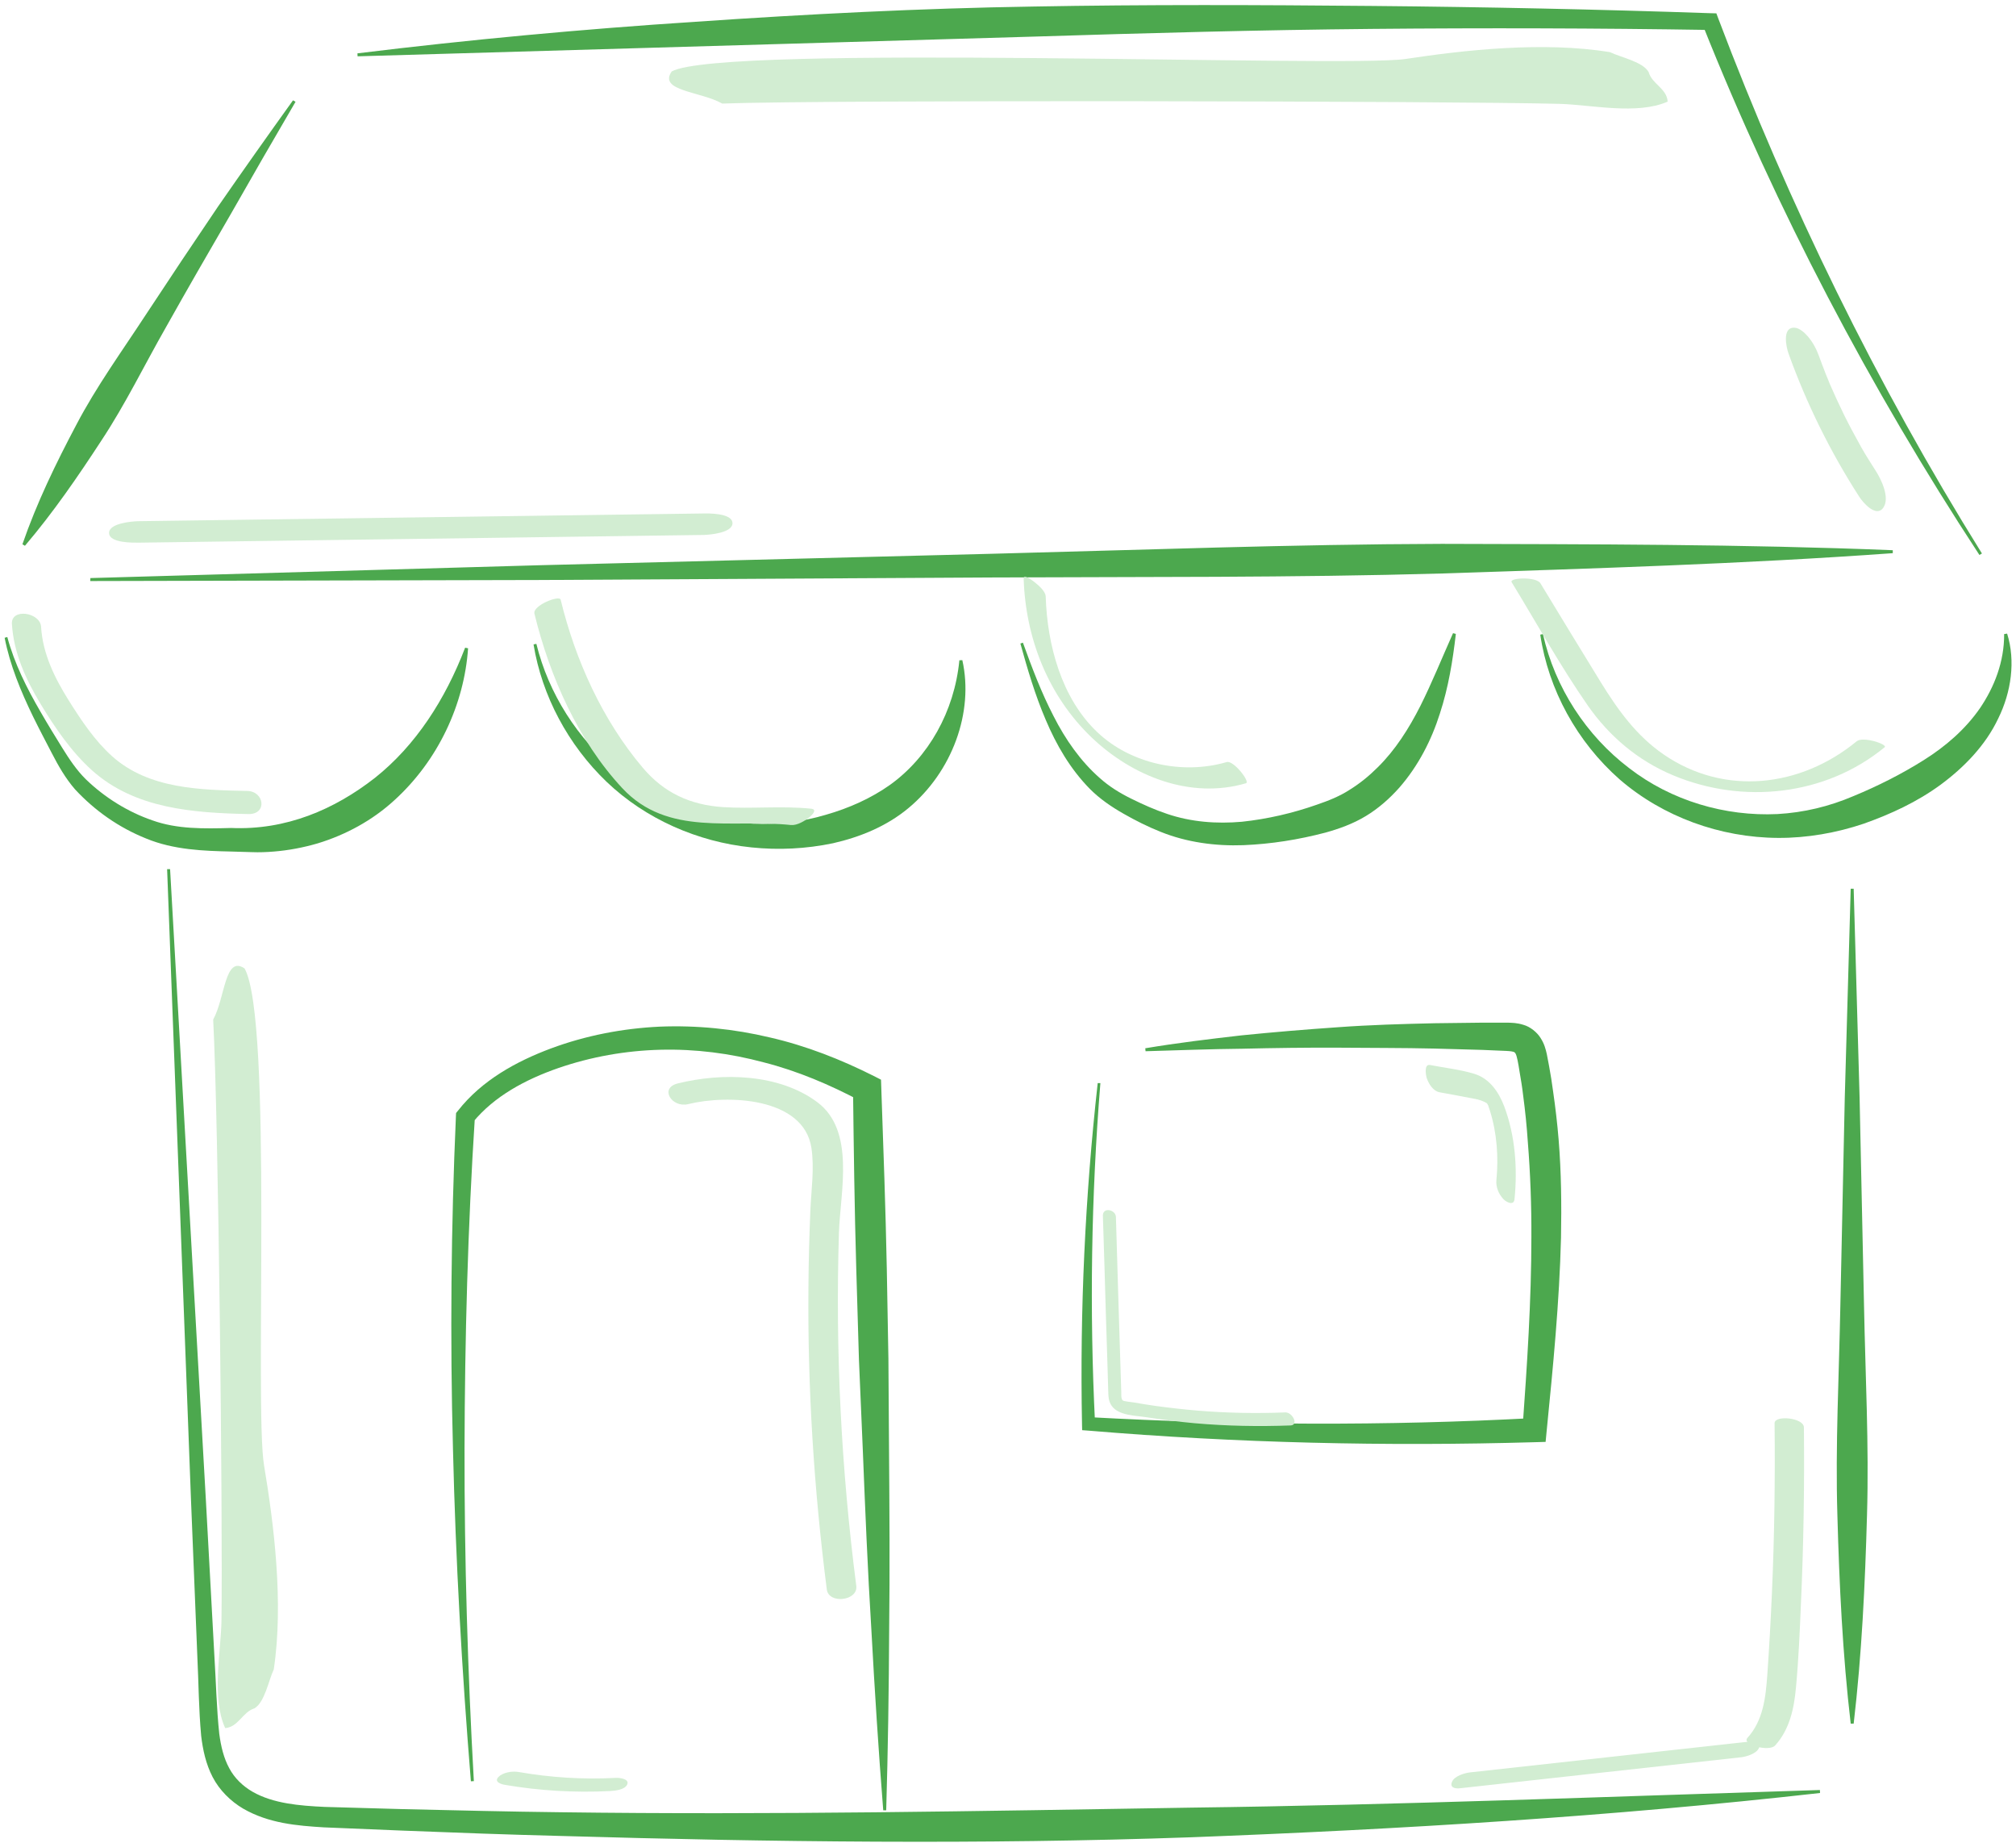
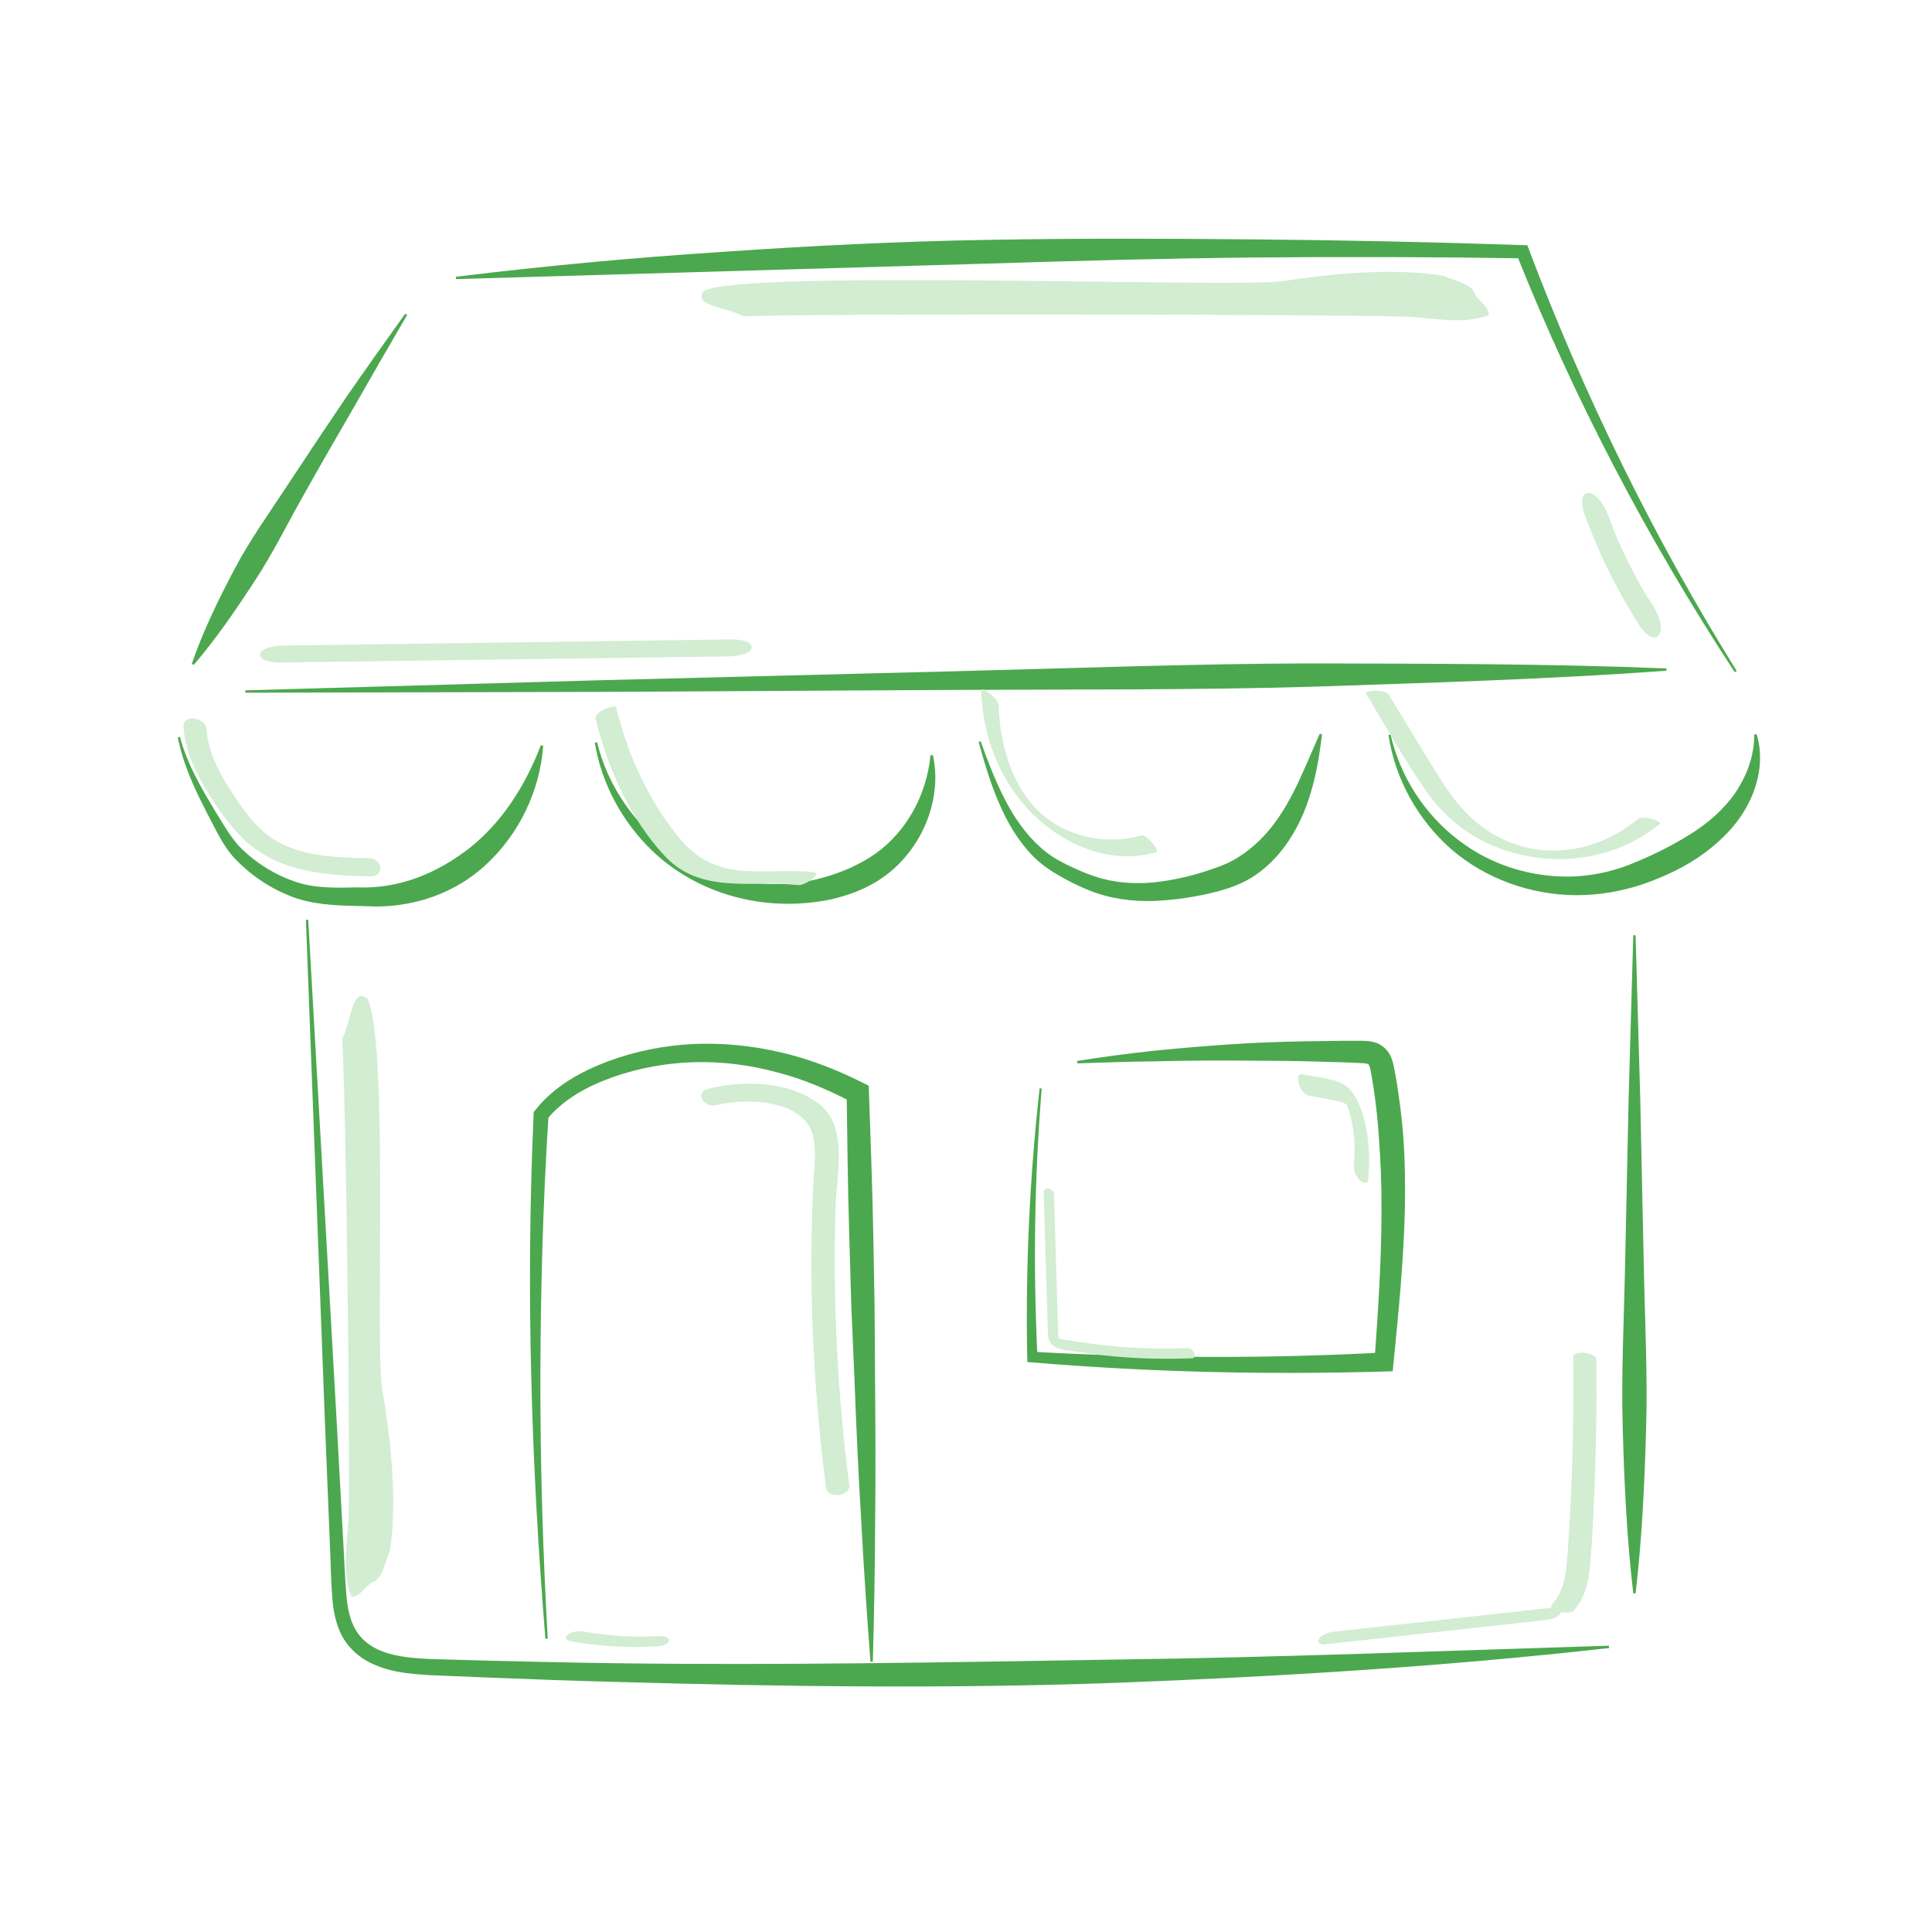
- <svg xmlns="http://www.w3.org/2000/svg" width="116" height="106" viewBox="0 0 116 106" fill="none">
-   <path d="M9.787 50.002L11.841 86.204L12.335 95.255C12.429 96.755 12.463 98.306 12.616 99.738C12.71 100.454 12.872 101.136 13.187 101.715C13.494 102.295 13.971 102.755 14.551 103.087C15.727 103.752 17.218 103.88 18.684 103.948L23.209 104.076C26.226 104.144 29.243 104.221 32.269 104.255C44.345 104.417 56.421 104.187 68.488 103.99C80.564 103.837 92.632 103.351 104.717 102.976L104.725 103.147C92.7 104.502 80.616 105.235 68.531 105.695C56.438 106.121 44.328 105.968 32.234 105.618C29.209 105.542 26.192 105.431 23.167 105.311L18.633 105.124C17.116 105.03 15.479 104.902 13.997 104.05C13.272 103.624 12.625 102.985 12.233 102.226C11.841 101.468 11.67 100.65 11.576 99.866C11.431 98.298 11.431 96.823 11.355 95.298L10.988 86.239L9.616 50.002H9.787Z" fill="#018403" fill-opacity="0.7" />
-   <path d="M106.66 51.127L107 63.135L107.256 75.142C107.333 79.148 107.546 83.145 107.427 87.15C107.316 91.156 107.128 95.153 106.66 99.158H106.489C106.02 95.153 105.833 91.156 105.722 87.15C105.603 83.145 105.816 79.148 105.893 75.142L106.148 63.135L106.489 51.127H106.66Z" fill="#018403" fill-opacity="0.7" />
-   <path d="M113.895 31.926C107.605 22.33 102.228 12.103 97.966 1.416L98.41 1.723C91.924 1.62 85.43 1.603 78.945 1.663C72.459 1.723 65.974 1.902 59.488 2.106L20.575 3.24L20.567 3.069C27.018 2.277 33.495 1.68 39.981 1.254C46.466 0.811 52.96 0.478 59.454 0.376C65.957 0.257 72.451 0.282 78.953 0.342C85.447 0.402 91.95 0.538 98.435 0.76L98.759 0.768L98.87 1.067C102.918 11.762 107.972 22.1 114.04 31.841L113.895 31.926Z" fill="#018403" fill-opacity="0.7" />
-   <path d="M17.005 5.856C15.744 8.012 14.5 10.168 13.264 12.341C12.011 14.498 10.767 16.654 9.548 18.827C8.312 20.992 7.222 23.242 5.849 25.321C4.486 27.409 3.08 29.463 1.435 31.397L1.29 31.312C2.117 28.917 3.216 26.659 4.384 24.452C5.543 22.236 7.017 20.208 8.381 18.12C9.753 16.032 11.142 13.952 12.54 11.89C13.963 9.836 15.403 7.799 16.86 5.771L17.005 5.856Z" fill="#018403" fill-opacity="0.7" />
-   <path d="M5.202 33.255L31.127 32.514L57.052 31.858C65.693 31.636 74.326 31.312 82.968 31.287C91.61 31.312 100.26 31.304 108.91 31.653V31.823C100.277 32.446 91.635 32.701 82.993 32.991C74.352 33.238 65.702 33.178 57.06 33.221L31.127 33.366L5.193 33.426L5.202 33.255Z" fill="#018403" fill-opacity="0.7" />
-   <path d="M88.78 36.477C89.47 39.562 91.285 42.323 93.731 44.181C96.16 46.064 99.262 46.976 102.279 46.831C103.788 46.746 105.245 46.397 106.643 45.8C108.049 45.221 109.429 44.522 110.691 43.729C111.952 42.937 113.086 41.956 113.929 40.738C114.756 39.519 115.327 38.062 115.318 36.477L115.489 36.451C115.983 38.019 115.727 39.817 114.977 41.334C114.245 42.885 113.009 44.147 111.662 45.144C110.299 46.141 108.799 46.831 107.239 47.385C105.671 47.914 103.975 48.212 102.313 48.203C98.981 48.186 95.692 46.993 93.203 44.846C90.74 42.681 89.095 39.672 88.626 36.511L88.78 36.477Z" fill="#018403" fill-opacity="0.7" />
-   <path d="M58.858 36.971C59.378 38.411 59.923 39.852 60.622 41.198C61.304 42.544 62.182 43.797 63.281 44.76C63.835 45.255 64.432 45.621 65.105 45.953C65.778 46.286 66.469 46.593 67.159 46.823C68.54 47.291 70.005 47.402 71.454 47.274C72.912 47.121 74.386 46.78 75.766 46.294C76.465 46.056 77.096 45.8 77.659 45.434C78.238 45.076 78.775 44.641 79.269 44.147C80.275 43.158 81.059 41.931 81.732 40.602C82.397 39.272 82.976 37.84 83.607 36.425L83.769 36.468C83.59 38.011 83.343 39.545 82.849 41.053C82.371 42.562 81.621 44.044 80.522 45.306C79.968 45.928 79.329 46.499 78.596 46.942C77.855 47.394 77.036 47.684 76.269 47.897C74.71 48.306 73.159 48.553 71.548 48.621C69.937 48.681 68.284 48.459 66.784 47.854C66.034 47.556 65.327 47.198 64.653 46.814C63.963 46.422 63.273 45.953 62.71 45.383C61.577 44.232 60.776 42.843 60.171 41.411C59.557 39.979 59.122 38.496 58.713 37.022L58.858 36.971Z" fill="#018403" fill-opacity="0.7" />
-   <path d="M30.862 37.039C31.57 39.92 33.24 42.51 35.473 44.343C37.68 46.209 40.501 47.257 43.339 47.385C44.754 47.445 46.177 47.274 47.515 46.874C48.861 46.49 50.131 45.919 51.222 45.144C53.412 43.567 54.912 40.951 55.202 37.985L55.372 37.977C56.046 40.976 54.784 44.402 52.27 46.49C51 47.547 49.466 48.161 47.932 48.51C46.381 48.834 44.796 48.911 43.236 48.749C40.134 48.433 37.143 47.112 34.91 44.982C32.694 42.86 31.186 40.039 30.7 37.073L30.862 37.039Z" fill="#018403" fill-opacity="0.7" />
-   <path d="M0.42 36.647C0.83 38.173 1.545 39.596 2.338 40.959C2.73 41.641 3.148 42.323 3.565 42.996C3.983 43.67 4.409 44.309 4.937 44.829C6.02 45.877 7.358 46.712 8.781 47.198C10.187 47.701 11.704 47.675 13.298 47.632C16.451 47.769 19.238 46.576 21.581 44.743C23.916 42.886 25.621 40.244 26.763 37.261L26.933 37.295C26.712 40.516 25.212 43.746 22.689 46.039C21.436 47.189 19.902 48.025 18.275 48.519C17.457 48.757 16.613 48.919 15.769 48.987C15.343 49.022 14.917 49.039 14.499 49.022L13.306 48.987C11.73 48.953 9.991 48.894 8.406 48.237C6.838 47.607 5.466 46.644 4.324 45.417C3.761 44.769 3.352 44.044 2.986 43.337C2.619 42.63 2.244 41.922 1.895 41.207C1.196 39.766 0.574 38.266 0.267 36.69L0.42 36.647Z" fill="#018403" fill-opacity="0.7" />
-   <path d="M27.095 102.473C26.575 96.116 26.217 89.741 26.064 83.358C25.893 76.975 25.953 70.583 26.234 64.2L26.243 64.029L26.354 63.893C27.734 62.137 29.72 61.055 31.706 60.313C33.7 59.572 35.822 59.163 37.953 59.061C40.083 58.975 42.231 59.189 44.302 59.683C46.381 60.16 48.375 60.944 50.276 61.899L50.693 62.112L50.71 62.606C50.83 66.066 50.958 69.526 51.026 72.986L51.119 78.176L51.154 83.366C51.179 86.826 51.205 90.287 51.162 93.755C51.145 97.215 51.094 100.684 50.992 104.144H50.821C50.548 100.692 50.327 97.232 50.139 93.772C49.926 90.312 49.782 86.861 49.645 83.4L49.423 78.21L49.27 73.02C49.168 69.56 49.125 66.1 49.083 62.64L49.517 63.339C47.745 62.401 45.887 61.609 43.944 61.115C42.009 60.595 40.006 60.339 38.004 60.39C36.001 60.441 34.015 60.791 32.115 61.447C30.231 62.103 28.433 63.066 27.206 64.566L27.325 64.259C26.916 70.608 26.746 76.983 26.729 83.349C26.72 89.724 26.908 96.099 27.265 102.465L27.095 102.473Z" fill="#018403" fill-opacity="0.7" />
-   <path d="M63.316 62.308C62.787 68.827 62.685 75.372 63.009 81.892L62.651 81.525C71.182 81.994 79.738 82.037 88.26 81.577L87.604 82.207C87.868 78.517 88.115 74.835 88.115 71.171C88.124 69.339 88.056 67.515 87.911 65.7C87.851 64.788 87.757 63.884 87.638 62.989C87.587 62.538 87.51 62.095 87.434 61.643C87.365 61.191 87.28 60.723 87.204 60.612C87.161 60.552 87.195 60.569 87.127 60.527C87.059 60.492 86.897 60.467 86.684 60.458L85.303 60.399L82.542 60.322C80.701 60.279 78.852 60.288 77.011 60.271C75.162 60.262 73.321 60.288 71.471 60.331C69.622 60.348 67.773 60.424 65.915 60.475L65.898 60.305C67.73 59.998 69.571 59.777 71.42 59.564C73.269 59.376 75.119 59.223 76.977 59.095C78.835 58.959 80.692 58.907 82.55 58.865L85.337 58.831H86.735C86.99 58.839 87.297 58.839 87.664 58.959C88.039 59.061 88.448 59.385 88.652 59.725C88.865 60.058 88.942 60.373 89.002 60.637C89.061 60.91 89.087 61.115 89.138 61.353C89.223 61.822 89.3 62.282 89.36 62.751C89.496 63.688 89.607 64.626 89.683 65.563C89.837 67.438 89.854 69.322 89.82 71.197C89.726 74.938 89.36 78.645 88.993 82.335L88.934 82.949L88.337 82.966C79.755 83.213 71.165 83.017 62.617 82.301L62.267 82.275L62.259 81.935C62.131 75.372 62.438 68.81 63.162 62.308H63.316Z" fill="#018403" fill-opacity="0.7" />
-   <path d="M12.957 99.414C12.156 97.658 12.718 95.033 12.744 93.201C12.82 87.278 12.573 64.566 12.267 58.652C12.957 57.399 12.931 54.936 14.073 55.712C15.71 58.626 14.636 80.912 15.19 84.278C15.752 87.636 16.332 92.187 15.752 96.039C15.454 96.67 15.232 97.939 14.636 98.28C13.954 98.493 13.715 99.354 12.957 99.414Z" fill="#D2EDD2" />
-   <path d="M95.956 5.847C94.191 6.623 91.567 6.026 89.743 5.975C83.82 5.813 47.472 5.737 41.558 5.958C40.313 5.251 37.859 5.242 38.651 4.109C41.583 2.507 77.496 3.904 80.871 3.393C84.237 2.882 88.797 2.37 92.64 3.001C93.271 3.308 94.532 3.546 94.865 4.152C95.052 4.833 95.913 5.089 95.956 5.847Z" fill="#D2EDD2" />
-   <path d="M63.46 69.944C63.52 71.827 63.58 73.719 63.631 75.603C63.665 76.583 63.69 77.554 63.724 78.534C63.742 79.02 63.75 79.514 63.767 80C63.776 80.307 63.776 80.605 63.963 80.87C64.364 81.449 65.369 81.432 65.991 81.534C66.903 81.679 67.824 81.79 68.736 81.875C70.576 82.037 72.417 82.071 74.258 82.003C74.744 81.986 74.369 81.236 73.951 81.253C72.272 81.321 70.593 81.287 68.923 81.151C68.105 81.082 67.287 80.989 66.477 80.878C66.068 80.818 65.668 80.759 65.258 80.682C65.148 80.665 64.67 80.622 64.602 80.563C64.491 80.46 64.525 80.205 64.517 80.077C64.406 76.728 64.312 73.37 64.21 70.021C64.21 69.586 63.443 69.415 63.46 69.944Z" fill="#D2EDD2" />
-   <path d="M87.144 68.989C87.323 67.217 87.186 65.333 86.555 63.654C86.24 62.819 85.703 62.035 84.817 61.771C83.999 61.524 83.121 61.43 82.286 61.268C81.919 61.2 82.047 61.873 82.098 62.035C82.218 62.367 82.465 62.768 82.831 62.836C83.513 62.964 84.203 63.083 84.885 63.22C85.115 63.262 85.337 63.339 85.541 63.458C85.55 63.458 85.627 63.56 85.593 63.509C85.533 63.433 85.627 63.578 85.635 63.603C85.695 63.739 85.601 63.518 85.652 63.663C85.678 63.739 85.703 63.816 85.729 63.893C86.129 65.163 86.232 66.552 86.104 67.873C86.061 68.273 86.223 68.682 86.504 68.981C86.641 69.134 87.101 69.398 87.144 68.989Z" fill="#D2EDD2" />
-   <path d="M39.597 63.518C41.839 62.964 46.236 63.109 46.688 66.032C46.867 67.208 46.679 68.452 46.628 69.629C46.569 71.094 46.526 72.569 46.517 74.043C46.466 79.855 46.833 85.668 47.574 91.437C47.685 92.298 49.381 92.093 49.27 91.233C48.401 84.491 48.06 77.691 48.273 70.898C48.35 68.572 49.228 65.052 47.029 63.407C44.822 61.762 41.566 61.694 39.009 62.325C37.91 62.589 38.66 63.748 39.597 63.518Z" fill="#D2EDD2" />
-   <path d="M35.447 102.277C33.564 102.38 31.68 102.26 29.823 101.937C29.473 101.877 28.936 101.962 28.681 102.226C28.408 102.508 28.834 102.644 29.047 102.678C31.041 103.019 33.07 103.138 35.089 103.036C35.379 103.019 35.967 102.968 36.095 102.644C36.214 102.32 35.618 102.269 35.447 102.277Z" fill="#D2EDD2" />
-   <path d="M84.016 102.874C89.402 102.277 94.788 101.689 100.174 101.093C100.489 101.059 101.086 100.88 101.214 100.547C101.35 100.207 101.026 100.147 100.745 100.181C95.359 100.778 89.973 101.366 84.587 101.962C84.271 101.996 83.675 102.175 83.547 102.508C83.41 102.848 83.734 102.908 84.016 102.874Z" fill="#D2EDD2" />
-   <path d="M102.143 100.411C102.97 99.491 103.225 98.315 103.336 97.113C103.49 95.494 103.558 93.866 103.626 92.238C103.779 88.863 103.83 85.489 103.796 82.114C103.788 81.551 102.1 81.398 102.109 81.875C102.143 85.13 102.1 88.386 101.956 91.642C101.887 93.21 101.802 94.778 101.691 96.337C101.598 97.641 101.461 98.971 100.541 99.985C100.208 100.351 101.785 100.803 102.143 100.411Z" fill="#D2EDD2" />
-   <path d="M86.981 33.494C88.422 35.855 89.777 38.309 91.353 40.576C92.589 42.357 94.259 43.763 96.262 44.599C100.285 46.286 105.04 45.783 108.441 42.988C108.637 42.826 107.196 42.34 106.83 42.647C103.608 45.297 99.219 45.809 95.717 43.397C94.149 42.315 93.092 40.84 92.103 39.238C90.936 37.346 89.785 35.446 88.635 33.554C88.396 33.161 86.819 33.23 86.981 33.494Z" fill="#D2EDD2" />
-   <path d="M58.901 33.264C59.003 36.707 60.307 40.031 62.821 42.434C65.156 44.658 68.497 45.996 71.692 45.059C71.957 44.982 70.968 43.721 70.585 43.84C68.053 44.581 65.054 43.951 63.128 42.11C61.065 40.15 60.256 37.073 60.17 34.321C60.162 34.005 59.744 33.664 59.523 33.485C59.455 33.426 58.892 33.008 58.901 33.264Z" fill="#D2EDD2" />
-   <path d="M30.751 35.301C31.62 38.88 33.265 42.621 35.805 45.34C38.421 48.152 42.12 47.104 45.512 47.462C45.87 47.496 46.33 47.215 46.586 47.002C46.731 46.882 47.046 46.567 46.679 46.524C44.983 46.346 43.279 46.541 41.583 46.431C39.717 46.303 38.208 45.613 36.99 44.172C34.663 41.428 33.103 37.968 32.26 34.499C32.192 34.218 30.64 34.832 30.751 35.301Z" fill="#D2EDD2" />
-   <path d="M0.685 35.889C0.787 37.568 1.486 39.093 2.347 40.516C3.173 41.88 4.102 43.243 5.295 44.317C7.767 46.533 11.125 46.763 14.286 46.831C15.394 46.857 15.215 45.519 14.227 45.502C11.542 45.442 8.568 45.4 6.454 43.508C5.44 42.596 4.673 41.437 3.949 40.286C3.139 38.991 2.457 37.602 2.364 36.059C2.313 35.224 0.634 34.968 0.685 35.889Z" fill="#D2EDD2" />
-   <path d="M8.006 31.218C18.829 31.073 29.644 30.92 40.467 30.775C40.834 30.767 42.172 30.656 42.146 30.085C42.121 29.505 40.731 29.531 40.416 29.54C29.593 29.684 18.778 29.838 7.955 29.983C7.588 29.991 6.25 30.102 6.276 30.673C6.301 31.253 7.69 31.218 8.006 31.218Z" fill="#D2EDD2" />
-   <path d="M102.91 20.335C103.949 23.224 105.313 25.986 106.975 28.568C107.188 28.909 107.955 29.795 108.364 29.207C108.765 28.636 108.236 27.562 107.929 27.085C107.733 26.778 107.537 26.471 107.35 26.165C107.282 26.045 107.214 25.935 107.145 25.815C107.103 25.739 107.052 25.662 107.009 25.577C107.12 25.773 107.128 25.79 107.035 25.619C106.719 25.048 106.404 24.469 106.114 23.881C105.824 23.293 105.552 22.696 105.287 22.091C105.211 21.912 105.219 21.921 105.304 22.134C105.27 22.048 105.236 21.963 105.202 21.878C105.151 21.75 105.1 21.622 105.049 21.503C104.912 21.162 104.793 20.83 104.665 20.489C104.52 20.08 104.299 19.671 104.018 19.347C103.847 19.151 103.54 18.861 103.251 18.852C102.526 18.818 102.782 19.986 102.91 20.335Z" fill="#D2EDD2" />
+ <svg xmlns="http://www.w3.org/2000/svg" width="141" height="141" viewBox="0 0 141 141" fill="none">
+   <mask id="mask0" mask-type="alpha" maskUnits="userSpaceOnUse" x="0" y="0" width="141" height="141">
+     <rect x="0.713" y="0.252" width="140" height="140" fill="#C4C4C4" />
+   </mask>
+   <g mask="url(#mask0)">
+     <path d="M22.495 67.131L24.549 103.334L25.043 112.384C25.137 113.884 25.171 115.435 25.325 116.867C25.418 117.583 25.58 118.265 25.896 118.844C26.202 119.424 26.68 119.884 27.259 120.216C28.435 120.881 29.927 121.009 31.392 121.077L35.918 121.205C38.935 121.273 41.952 121.35 44.977 121.384C57.053 121.546 69.129 121.316 81.197 121.12C93.273 120.966 105.341 120.48 117.425 120.105L117.434 120.276C105.409 121.631 93.324 122.364 81.239 122.824C69.146 123.25 57.036 123.097 44.943 122.747C41.917 122.671 38.901 122.56 35.875 122.441L31.341 122.253C29.824 122.159 28.188 122.032 26.705 121.179C25.981 120.753 25.333 120.114 24.941 119.356C24.549 118.597 24.379 117.779 24.285 116.995C24.14 115.427 24.14 113.952 24.063 112.427L23.697 103.368L22.325 67.131H22.495Z" fill="#018403" fill-opacity="0.7" />
+     <path d="M119.368 68.256L119.709 80.264L119.965 92.272C120.041 96.277 120.254 100.274 120.135 104.279C120.024 108.285 119.837 112.282 119.368 116.287H119.198C118.729 112.282 118.541 108.285 118.431 104.279C118.311 100.274 118.524 96.277 118.601 92.272L118.857 80.264L119.198 68.256H119.368Z" fill="#018403" fill-opacity="0.7" />
+     <path d="M126.603 49.055C120.314 39.459 114.936 29.232 110.675 18.545L111.118 18.852C104.633 18.75 98.139 18.733 91.653 18.792C85.168 18.852 78.682 19.031 72.197 19.235L33.284 20.369L33.275 20.198C39.727 19.406 46.204 18.809 52.689 18.383C59.175 17.94 65.669 17.608 72.163 17.505C78.665 17.386 85.159 17.412 91.662 17.471C98.156 17.531 104.658 17.667 111.144 17.889L111.468 17.897L111.578 18.196C115.626 28.891 120.68 39.229 126.748 48.97L126.603 49.055Z" fill="#018403" fill-opacity="0.7" />
+     <path d="M29.714 22.985C28.452 25.141 27.208 27.297 25.972 29.471C24.72 31.627 23.475 33.783 22.257 35.956C21.021 38.121 19.93 40.371 18.558 42.45C17.194 44.538 15.788 46.592 14.143 48.526L13.998 48.441C14.825 46.047 15.925 43.788 17.092 41.581C18.251 39.365 19.726 37.337 21.089 35.249C22.461 33.161 23.85 31.081 25.248 29.019C26.671 26.965 28.111 24.928 29.569 22.9L29.714 22.985Z" fill="#018403" fill-opacity="0.7" />
+     <path d="M17.91 50.384L43.835 49.643L69.76 48.987C78.402 48.765 87.035 48.441 95.677 48.416C104.318 48.441 112.968 48.433 121.618 48.782V48.953C112.985 49.575 104.344 49.83 95.702 50.12C87.06 50.367 78.41 50.308 69.769 50.35L43.835 50.495L17.902 50.555L17.91 50.384Z" fill="#018403" fill-opacity="0.7" />
+     <path d="M101.488 53.606C102.179 56.691 103.994 59.452 106.44 61.31C108.869 63.193 111.971 64.105 114.988 63.96C116.496 63.875 117.953 63.526 119.351 62.929C120.757 62.35 122.138 61.651 123.399 60.858C124.661 60.066 125.794 59.086 126.638 57.867C127.464 56.648 128.035 55.191 128.027 53.606L128.197 53.58C128.692 55.148 128.436 56.947 127.686 58.464C126.953 60.015 125.717 61.276 124.371 62.273C123.007 63.27 121.507 63.96 119.948 64.514C118.38 65.043 116.684 65.341 115.022 65.332C111.69 65.316 108.4 64.122 105.911 61.975C103.448 59.81 101.804 56.802 101.335 53.64L101.488 53.606Z" fill="#018403" fill-opacity="0.7" />
+     <path d="M71.567 54.1C72.087 55.54 72.632 56.981 73.331 58.327C74.013 59.674 74.89 60.926 75.99 61.889C76.544 62.384 77.14 62.75 77.814 63.083C78.487 63.415 79.177 63.722 79.868 63.952C81.248 64.421 82.714 64.531 84.163 64.404C85.62 64.25 87.094 63.909 88.475 63.423C89.174 63.185 89.805 62.929 90.367 62.563C90.947 62.205 91.483 61.77 91.978 61.276C92.983 60.287 93.767 59.06 94.441 57.731C95.105 56.401 95.685 54.969 96.316 53.555L96.478 53.597C96.299 55.14 96.051 56.674 95.557 58.182C95.08 59.691 94.33 61.174 93.23 62.435C92.677 63.057 92.037 63.628 91.304 64.071C90.563 64.523 89.745 64.813 88.978 65.026C87.418 65.435 85.867 65.682 84.257 65.75C82.646 65.81 80.992 65.588 79.493 64.983C78.743 64.685 78.035 64.327 77.362 63.943C76.672 63.551 75.981 63.083 75.419 62.512C74.285 61.361 73.484 59.972 72.879 58.54C72.266 57.108 71.831 55.626 71.422 54.151L71.567 54.1Z" fill="#018403" fill-opacity="0.7" />
+     <path d="M43.571 54.168C44.278 57.049 45.948 59.64 48.181 61.472C50.388 63.338 53.209 64.386 56.047 64.514C57.462 64.574 58.885 64.404 60.223 64.003C61.57 63.62 62.84 63.048 63.93 62.273C66.121 60.696 67.621 58.08 67.91 55.114L68.081 55.106C68.754 58.106 67.493 61.532 64.979 63.62C63.709 64.676 62.175 65.29 60.641 65.639C59.09 65.963 57.505 66.04 55.945 65.878C52.843 65.563 49.852 64.242 47.619 62.111C45.403 59.989 43.895 57.168 43.409 54.202L43.571 54.168Z" fill="#018403" fill-opacity="0.7" />
+     <path d="M13.129 53.776C13.538 55.302 14.254 56.725 15.046 58.089C15.438 58.77 15.856 59.452 16.274 60.125C16.691 60.799 17.117 61.438 17.646 61.958C18.728 63.006 20.066 63.841 21.489 64.327C22.895 64.83 24.413 64.804 26.006 64.762C29.16 64.898 31.946 63.705 34.29 61.873C36.625 60.015 38.33 57.373 39.471 54.39L39.642 54.424C39.42 57.645 37.92 60.875 35.398 63.168C34.145 64.318 32.611 65.154 30.983 65.648C30.165 65.886 29.321 66.048 28.478 66.117C28.052 66.151 27.625 66.168 27.208 66.151L26.015 66.117C24.438 66.082 22.7 66.023 21.114 65.367C19.546 64.736 18.174 63.773 17.032 62.546C16.47 61.898 16.061 61.174 15.694 60.466C15.328 59.759 14.953 59.052 14.603 58.336C13.905 56.895 13.282 55.396 12.976 53.819L13.129 53.776Z" fill="#018403" fill-opacity="0.7" />
+     <path d="M39.804 119.603C39.284 113.245 38.926 106.87 38.772 100.487C38.602 94.104 38.662 87.712 38.943 81.329L38.951 81.158L39.062 81.022C40.443 79.266 42.428 78.184 44.414 77.443C46.408 76.701 48.53 76.292 50.661 76.19C52.792 76.105 54.939 76.318 57.01 76.812C59.09 77.289 61.084 78.073 62.984 79.028L63.402 79.241L63.419 79.735C63.538 83.195 63.666 86.655 63.734 90.115L63.828 95.305L63.862 100.496C63.888 103.956 63.913 107.416 63.871 110.884C63.853 114.344 63.802 117.813 63.7 121.273H63.53C63.257 117.821 63.035 114.361 62.848 110.901C62.635 107.441 62.49 103.99 62.354 100.53L62.132 95.34L61.979 90.149C61.876 86.689 61.834 83.229 61.791 79.769L62.226 80.468C60.453 79.531 58.595 78.738 56.652 78.244C54.718 77.724 52.715 77.468 50.712 77.519C48.709 77.57 46.724 77.92 44.823 78.576C42.94 79.232 41.142 80.195 39.914 81.695L40.034 81.388C39.625 87.738 39.454 94.112 39.437 100.478C39.429 106.853 39.616 113.228 39.974 119.594L39.804 119.603Z" fill="#018403" fill-opacity="0.7" />
+     <path d="M76.024 79.437C75.496 85.957 75.393 92.502 75.717 99.021L75.359 98.655C83.89 99.123 92.447 99.166 100.969 98.706L100.313 99.337C100.577 95.646 100.824 91.965 100.824 88.3C100.832 86.468 100.764 84.644 100.619 82.829C100.56 81.917 100.466 81.013 100.347 80.119C100.296 79.667 100.219 79.224 100.142 78.772C100.074 78.32 99.989 77.852 99.912 77.741C99.869 77.681 99.903 77.698 99.835 77.656C99.767 77.622 99.605 77.596 99.392 77.588L98.012 77.528L95.25 77.451C93.409 77.409 91.56 77.417 89.719 77.4C87.87 77.391 86.029 77.417 84.18 77.46C82.331 77.477 80.481 77.553 78.623 77.605L78.606 77.434C80.439 77.127 82.279 76.906 84.129 76.693C85.978 76.505 87.827 76.352 89.685 76.224C91.543 76.088 93.401 76.037 95.259 75.994L98.046 75.96H99.443C99.699 75.968 100.006 75.968 100.372 76.088C100.747 76.19 101.156 76.514 101.361 76.855C101.574 77.187 101.651 77.502 101.71 77.766C101.77 78.039 101.795 78.244 101.847 78.482C101.932 78.951 102.009 79.411 102.068 79.88C102.205 80.817 102.315 81.755 102.392 82.692C102.545 84.567 102.562 86.451 102.528 88.326C102.435 92.067 102.068 95.774 101.702 99.464L101.642 100.078L101.046 100.095C92.464 100.342 83.873 100.146 75.325 99.43L74.976 99.405L74.967 99.064C74.839 92.502 75.146 85.939 75.871 79.437H76.024Z" fill="#018403" fill-opacity="0.7" />
+     <path d="M25.665 116.543C24.864 114.787 25.427 112.163 25.452 110.33C25.529 104.407 25.282 81.695 24.975 75.781C25.665 74.528 25.64 72.065 26.782 72.841C28.418 75.755 27.344 98.041 27.898 101.407C28.461 104.765 29.04 109.316 28.461 113.168C28.162 113.799 27.941 115.069 27.344 115.41C26.663 115.623 26.424 116.483 25.665 116.543Z" fill="#D2EDD2" />
+     <path d="M108.664 22.977C106.9 23.752 104.275 23.156 102.451 23.105C96.528 22.942 60.181 22.866 54.266 23.087C53.022 22.38 50.567 22.372 51.36 21.238C54.292 19.636 90.205 21.034 93.579 20.522C96.946 20.011 101.505 19.5 105.349 20.13C105.979 20.437 107.241 20.676 107.573 21.281C107.761 21.962 108.621 22.218 108.664 22.977Z" fill="#D2EDD2" />
+     <path d="M76.169 87.073C76.228 88.956 76.288 90.848 76.339 92.732C76.373 93.712 76.399 94.683 76.433 95.663C76.45 96.149 76.459 96.644 76.475 97.129C76.484 97.436 76.484 97.734 76.671 97.999C77.072 98.578 78.078 98.561 78.7 98.663C79.612 98.808 80.532 98.919 81.444 99.004C83.285 99.166 85.126 99.2 86.966 99.132C87.452 99.115 87.077 98.365 86.66 98.382C84.981 98.45 83.302 98.416 81.632 98.28C80.813 98.212 79.995 98.118 79.186 98.007C78.776 97.948 78.376 97.888 77.967 97.811C77.856 97.794 77.379 97.751 77.311 97.692C77.2 97.59 77.234 97.334 77.225 97.206C77.115 93.857 77.021 90.499 76.919 87.15C76.919 86.715 76.152 86.545 76.169 87.073Z" fill="#D2EDD2" />
+     <path d="M99.852 86.118C100.031 84.346 99.895 82.462 99.264 80.783C98.949 79.948 98.412 79.164 97.525 78.9C96.707 78.653 95.829 78.559 94.994 78.397C94.628 78.329 94.756 79.002 94.807 79.164C94.926 79.496 95.173 79.897 95.54 79.965C96.222 80.093 96.912 80.212 97.594 80.349C97.824 80.391 98.045 80.468 98.25 80.587C98.258 80.587 98.335 80.69 98.301 80.638C98.241 80.562 98.335 80.707 98.344 80.732C98.403 80.869 98.309 80.647 98.361 80.792C98.386 80.869 98.412 80.945 98.437 81.022C98.838 82.292 98.94 83.681 98.812 85.002C98.77 85.403 98.932 85.812 99.213 86.11C99.349 86.263 99.809 86.527 99.852 86.118Z" fill="#D2EDD2" />
+     <path d="M52.306 80.647C54.547 80.093 58.945 80.238 59.397 83.161C59.575 84.337 59.388 85.582 59.337 86.758C59.277 88.224 59.235 89.698 59.226 91.172C59.175 96.984 59.541 102.797 60.283 108.566C60.394 109.427 62.09 109.222 61.979 108.362C61.109 101.621 60.769 94.82 60.982 88.028C61.058 85.701 61.936 82.181 59.737 80.536C57.53 78.892 54.275 78.823 51.718 79.454C50.618 79.718 51.368 80.877 52.306 80.647Z" fill="#D2EDD2" />
+     <path d="M48.156 119.407C46.272 119.509 44.389 119.39 42.531 119.066C42.182 119.006 41.645 119.091 41.389 119.355C41.116 119.637 41.542 119.773 41.756 119.807C43.75 120.148 45.778 120.267 47.798 120.165C48.088 120.148 48.676 120.097 48.804 119.773C48.923 119.449 48.326 119.398 48.156 119.407Z" fill="#D2EDD2" />
+     <path d="M96.724 120.003C102.11 119.407 107.496 118.819 112.882 118.222C113.198 118.188 113.794 118.009 113.922 117.677C114.058 117.336 113.735 117.276 113.453 117.31C108.067 117.907 102.681 118.495 97.295 119.091C96.98 119.125 96.383 119.304 96.255 119.637C96.119 119.978 96.443 120.037 96.724 120.003Z" fill="#D2EDD2" />
+     <path d="M114.852 117.54C115.678 116.62 115.934 115.444 116.045 114.242C116.198 112.623 116.266 110.995 116.334 109.367C116.488 105.992 116.539 102.618 116.505 99.243C116.496 98.68 114.809 98.527 114.817 99.004C114.852 102.26 114.809 105.515 114.664 108.771C114.596 110.339 114.511 111.907 114.4 113.467C114.306 114.77 114.17 116.1 113.249 117.114C112.917 117.481 114.494 117.932 114.852 117.54Z" fill="#D2EDD2" />
+     <path d="M99.69 50.623C101.13 52.984 102.485 55.438 104.062 57.705C105.298 59.486 106.968 60.892 108.971 61.728C112.993 63.415 117.749 62.912 121.149 60.117C121.345 59.955 119.905 59.469 119.538 59.776C116.317 62.426 111.928 62.938 108.425 60.526C106.857 59.444 105.8 57.969 104.812 56.367C103.644 54.475 102.494 52.575 101.343 50.683C101.105 50.291 99.528 50.359 99.69 50.623Z" fill="#D2EDD2" />
+     <path d="M71.609 50.393C71.711 53.836 73.015 57.16 75.529 59.563C77.864 61.787 81.205 63.125 84.401 62.188C84.665 62.111 83.677 60.85 83.293 60.969C80.762 61.711 77.762 61.08 75.836 59.239C73.774 57.279 72.964 54.202 72.879 51.45C72.87 51.134 72.453 50.794 72.231 50.614C72.163 50.555 71.6 50.137 71.609 50.393Z" fill="#D2EDD2" />
+     <path d="M43.46 52.43C44.329 56.009 45.974 59.75 48.514 62.469C51.13 65.281 54.828 64.233 58.22 64.591C58.578 64.625 59.039 64.344 59.294 64.131C59.439 64.011 59.754 63.696 59.388 63.654C57.692 63.475 55.988 63.671 54.292 63.56C52.425 63.432 50.917 62.742 49.698 61.301C47.371 58.557 45.812 55.097 44.968 51.629C44.9 51.347 43.349 51.961 43.46 52.43Z" fill="#D2EDD2" />
+     <path d="M13.393 53.018C13.495 54.697 14.194 56.222 15.055 57.645C15.882 59.009 16.811 60.373 18.004 61.446C20.475 63.662 23.833 63.892 26.995 63.961C28.103 63.986 27.924 62.648 26.935 62.631C24.251 62.571 21.276 62.529 19.163 60.637C18.149 59.725 17.382 58.566 16.657 57.415C15.848 56.12 15.166 54.731 15.072 53.188C15.021 52.353 13.342 52.097 13.393 53.018Z" fill="#D2EDD2" />
+     <path d="M20.714 48.348C31.538 48.203 42.352 48.049 53.176 47.904C53.542 47.896 54.88 47.785 54.855 47.214C54.829 46.635 53.44 46.66 53.125 46.669C42.301 46.813 31.486 46.967 20.663 47.112C20.297 47.12 18.959 47.231 18.984 47.802C19.01 48.382 20.399 48.348 20.714 48.348Z" fill="#D2EDD2" />
+     <path d="M115.618 37.465C116.658 40.354 118.022 43.115 119.683 45.697C119.896 46.038 120.663 46.924 121.073 46.336C121.473 45.765 120.945 44.691 120.638 44.214C120.442 43.907 120.246 43.601 120.058 43.294C119.99 43.175 119.922 43.064 119.854 42.944C119.811 42.868 119.76 42.791 119.717 42.706C119.828 42.902 119.837 42.919 119.743 42.748C119.428 42.177 119.112 41.598 118.823 41.01C118.533 40.422 118.26 39.825 117.996 39.22C117.919 39.041 117.928 39.05 118.013 39.263C117.979 39.178 117.945 39.092 117.911 39.007C117.86 38.879 117.808 38.752 117.757 38.632C117.621 38.291 117.502 37.959 117.374 37.618C117.229 37.209 117.007 36.8 116.726 36.476C116.556 36.28 116.249 35.99 115.959 35.982C115.235 35.948 115.49 37.115 115.618 37.465Z" fill="#D2EDD2" />
+   </g>
</svg>
